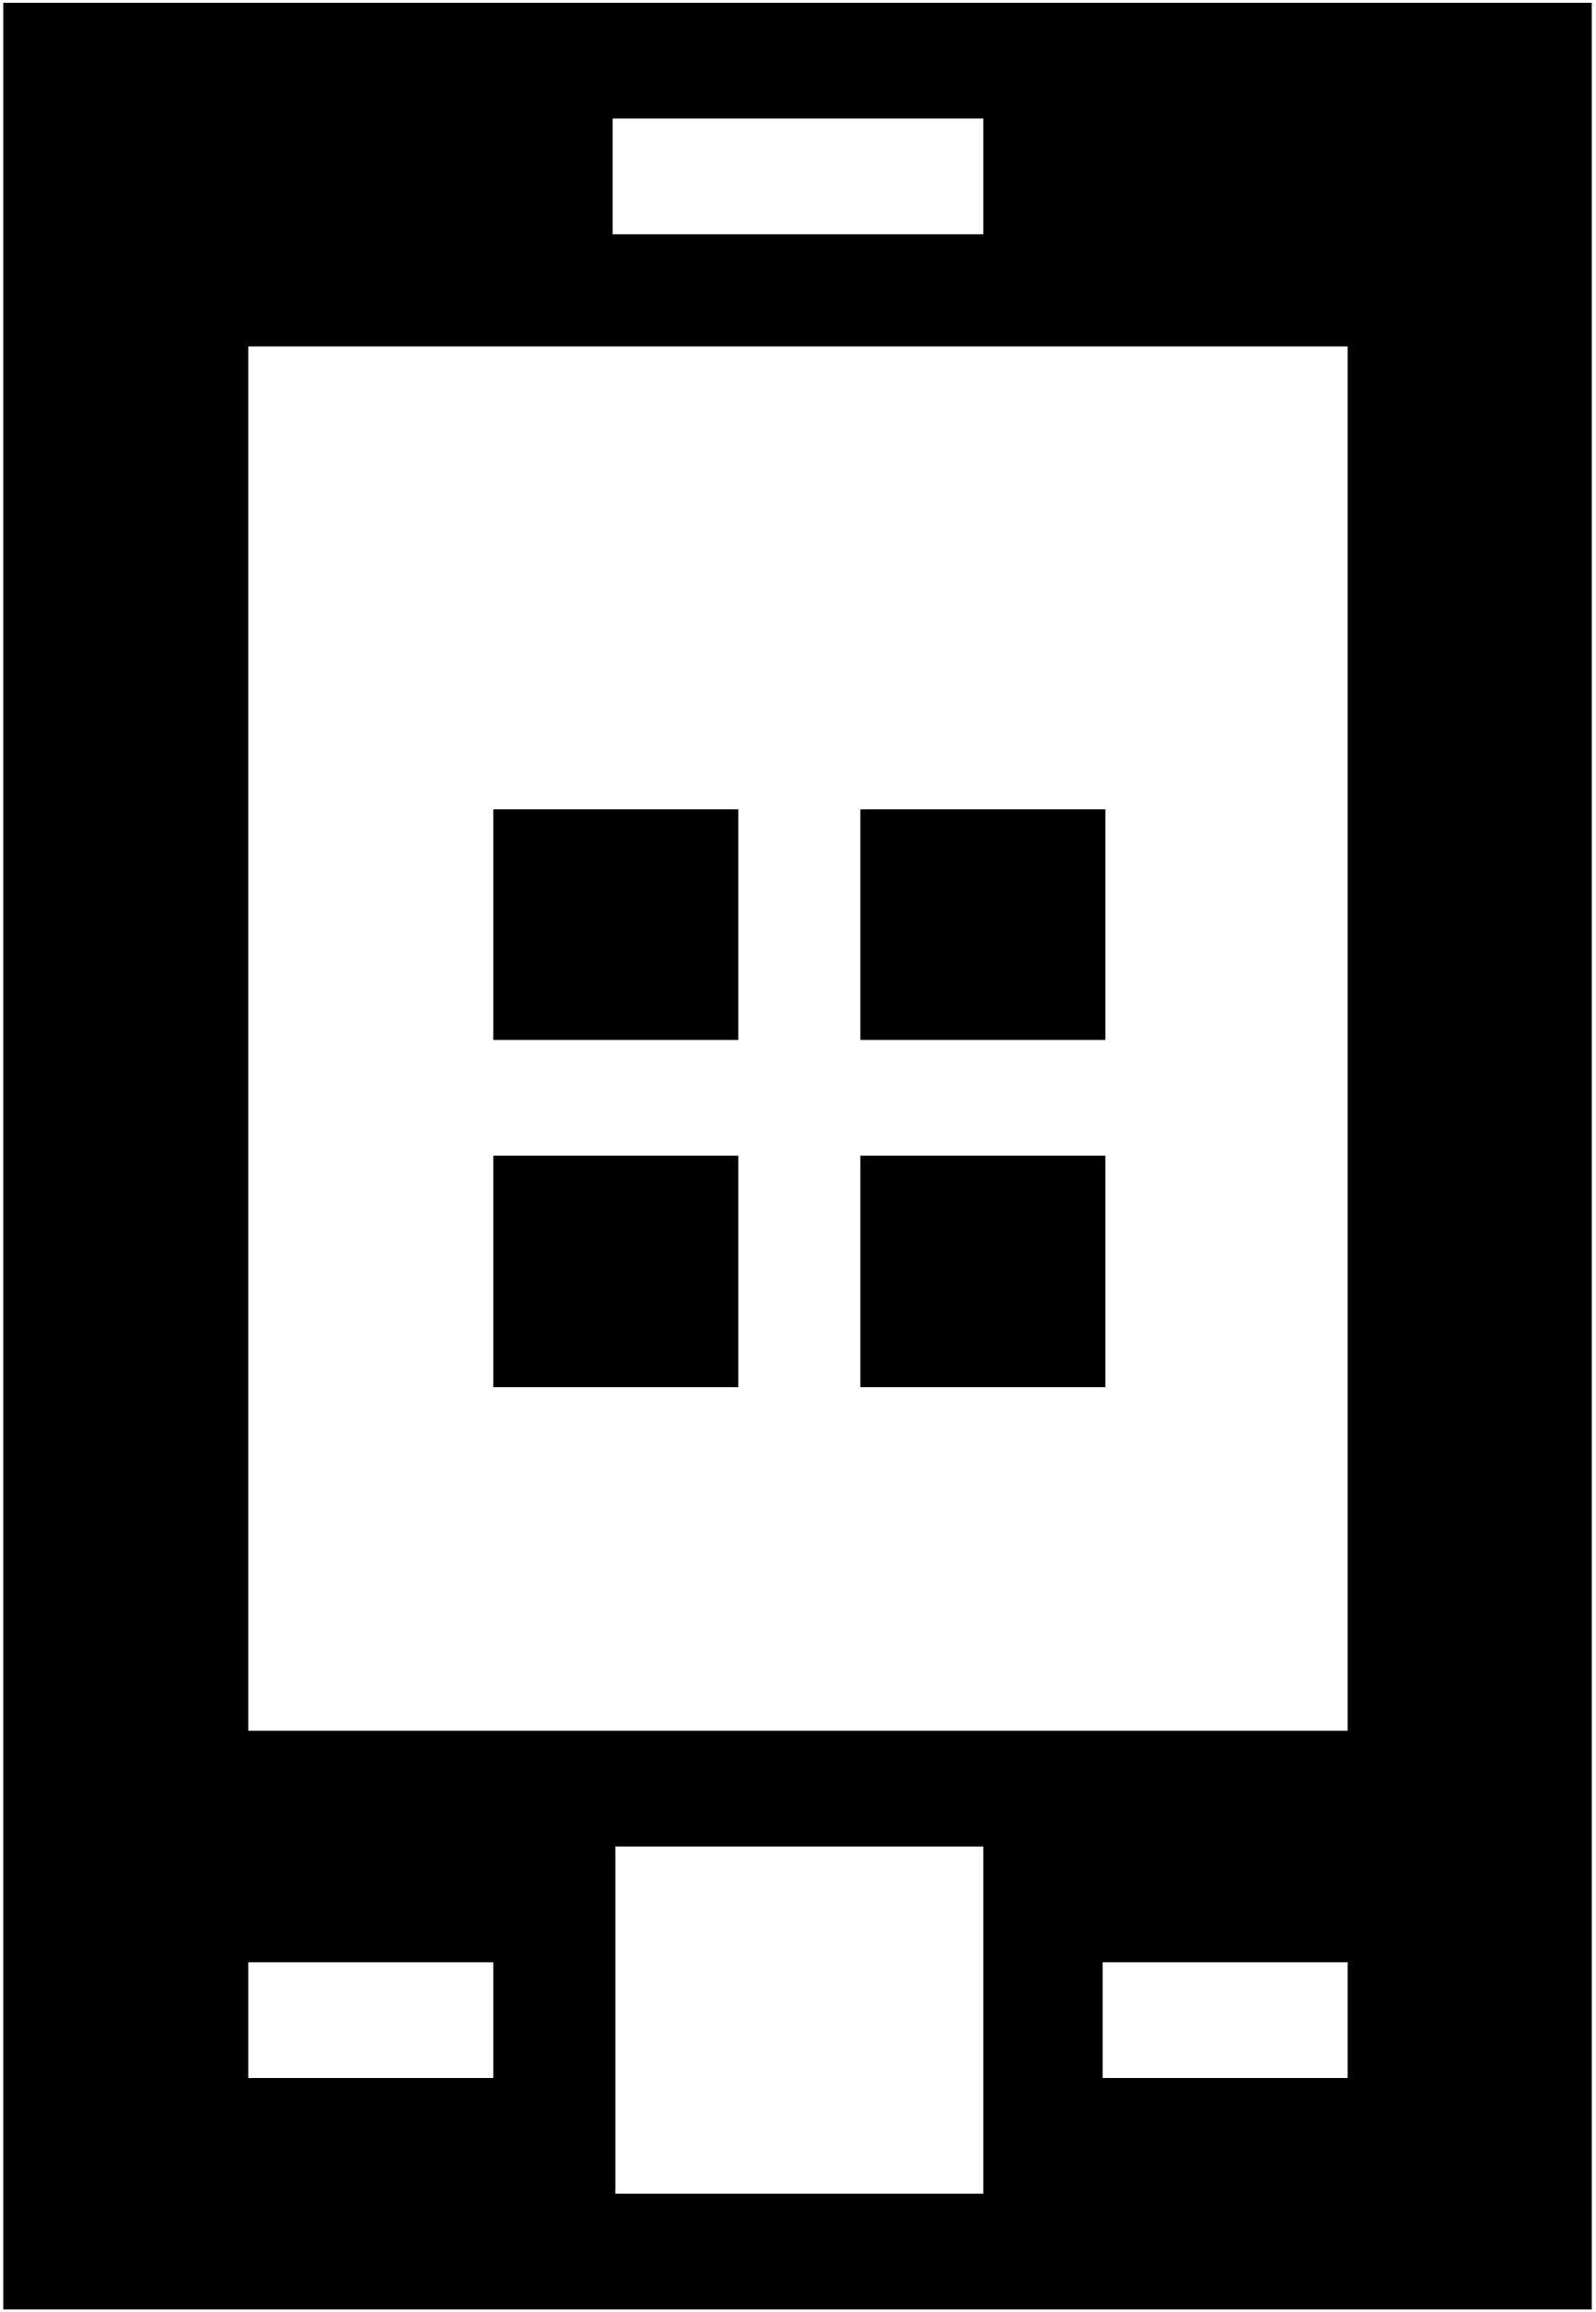
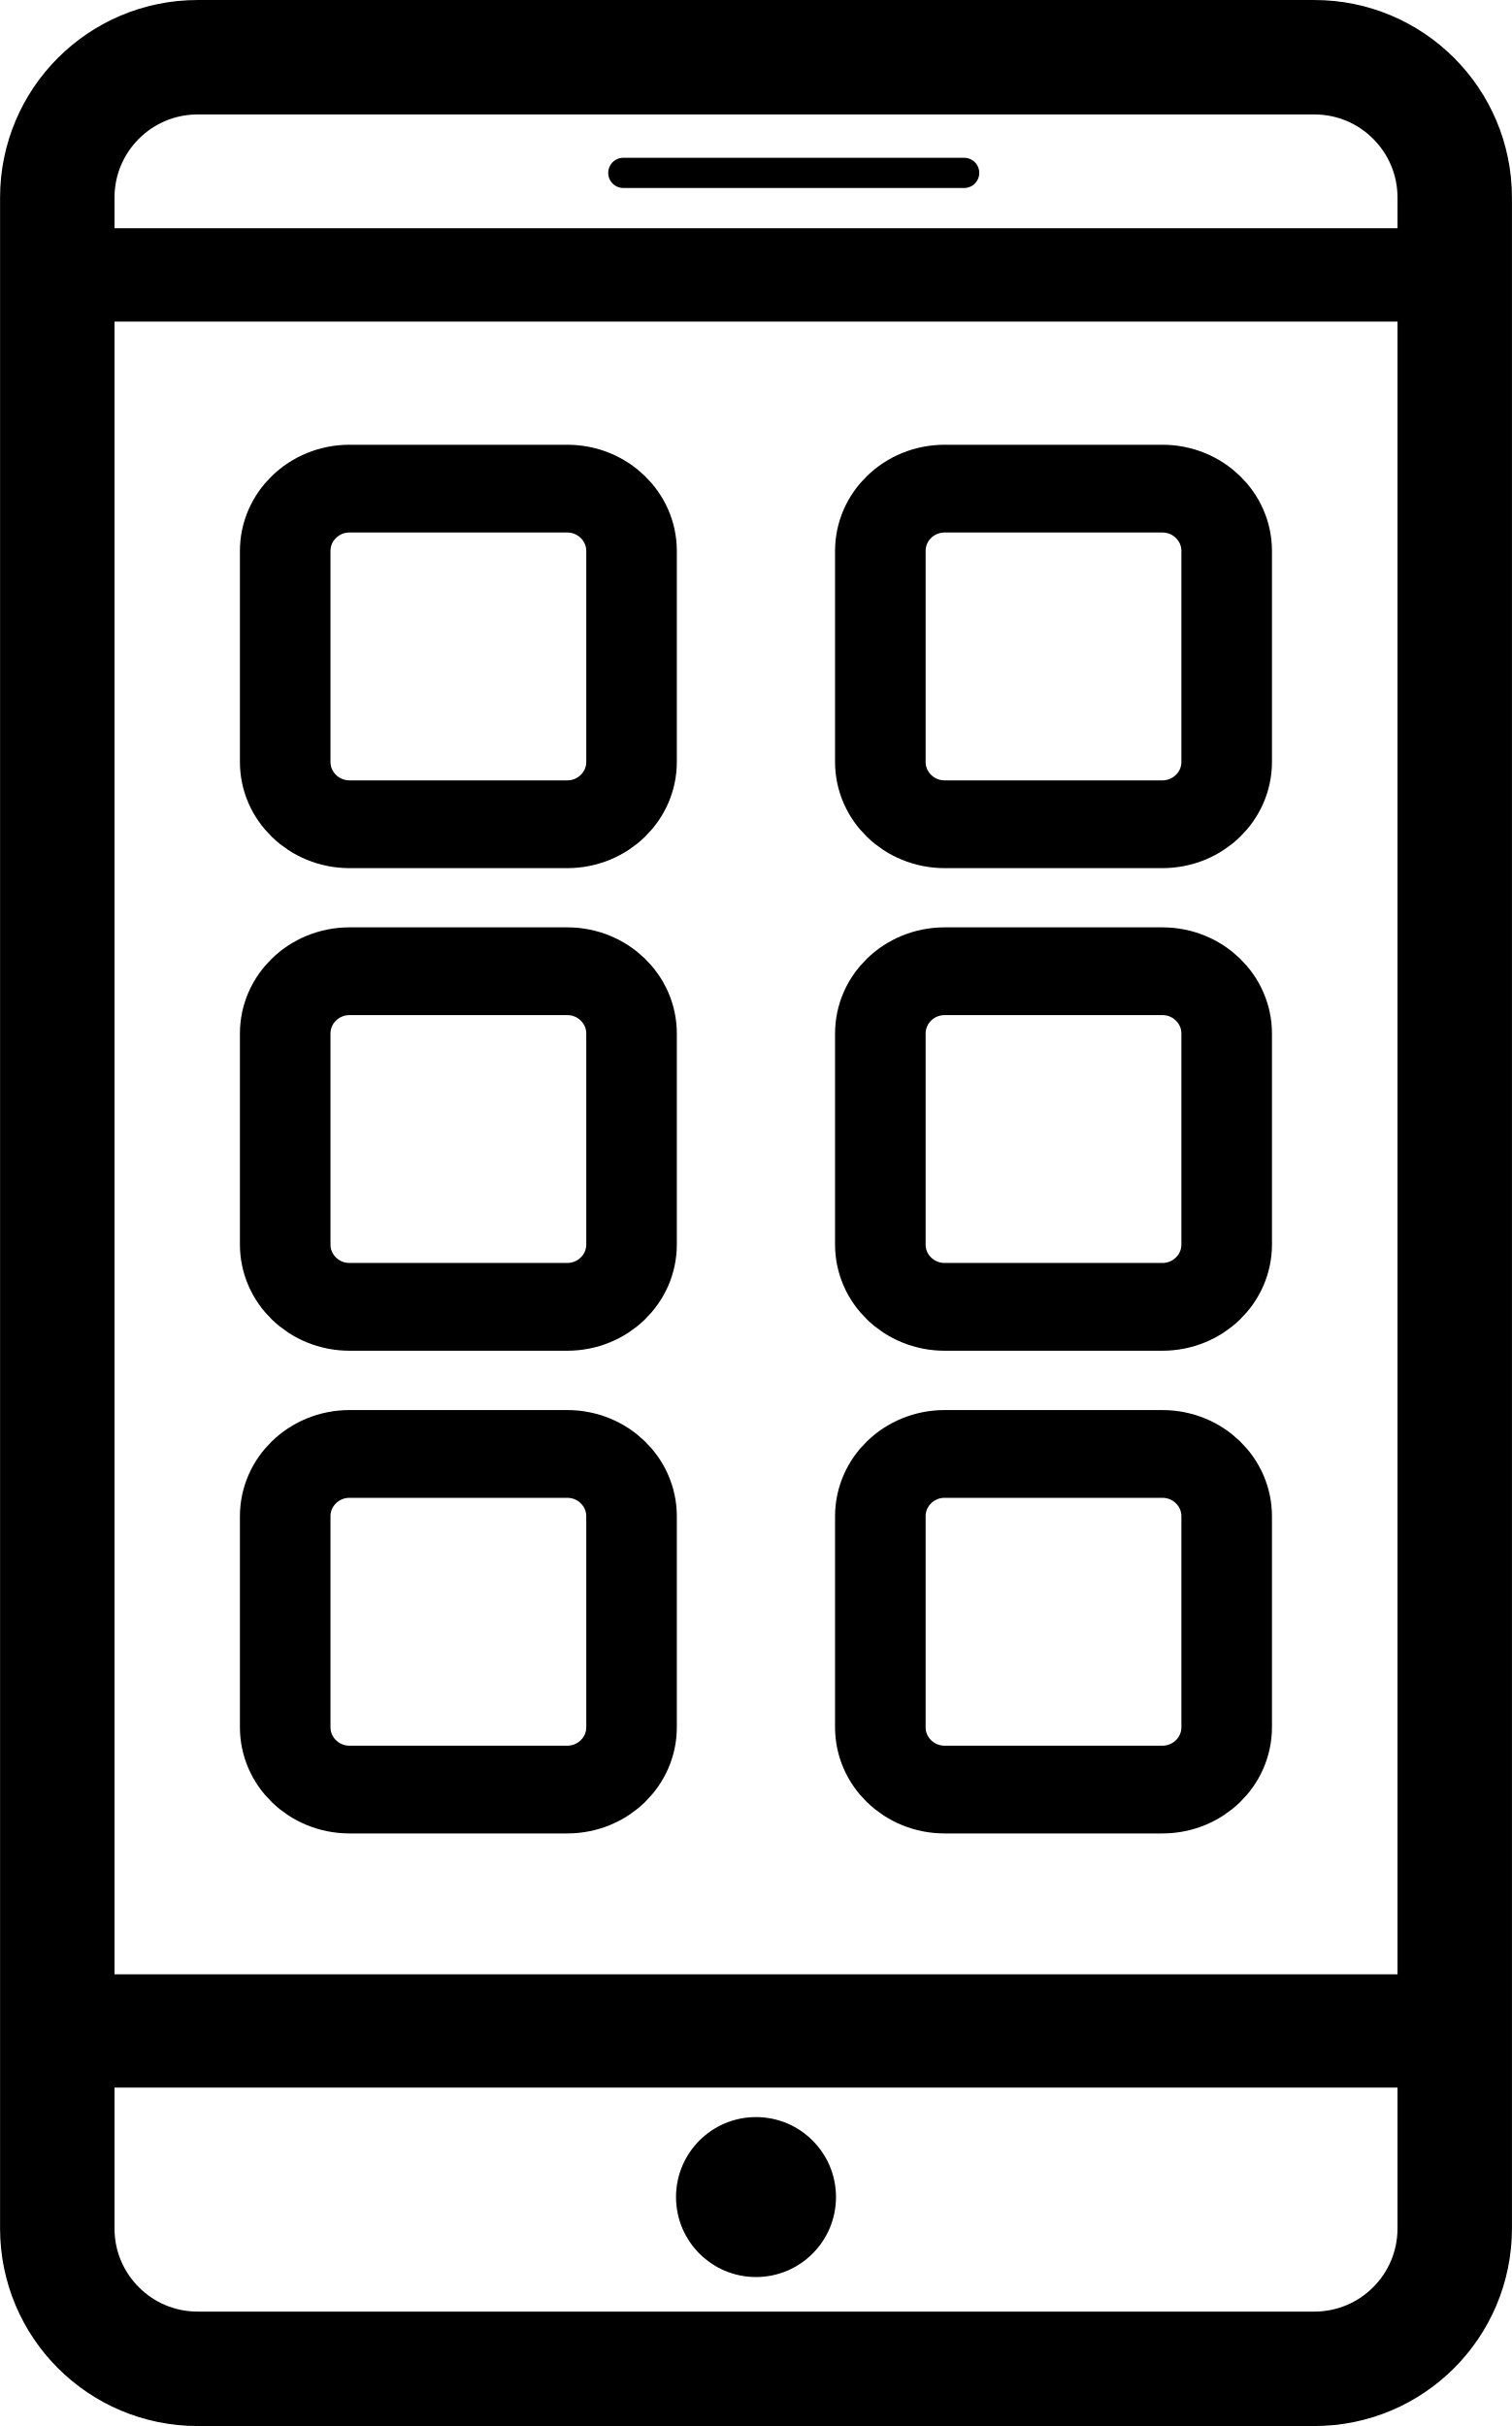
- <svg xmlns="http://www.w3.org/2000/svg" xmlns:ns1="http://schemas.microsoft.com/visio/2003/SVGExtensions/" width=".245in" height=".355in" viewBox="0 0 17.632 25.569" color-interpolation-filters="sRGB" class="st2">
-   <ns1:documentProperties ns1:langID="1033" ns1:metric="true" ns1:viewMarkup="false" />
-   <style type="text/css">
- 		.st1 {fill:#000000;stroke:none;stroke-linecap:butt;stroke-width:0.029}
- 		.st2 {fill:none;fill-rule:evenodd;font-size:12px;overflow:visible;stroke-linecap:square;stroke-miterlimit:3}
- 	</style>
-   <g ns1:mID="0" ns1:index="1" ns1:groupContext="foregroundPage">
-     <ns1:pageProperties ns1:drawingScale=".039" ns1:pageScale=".039" ns1:drawingUnits="24" ns1:shadowOffsetX="8.504" ns1:shadowOffsetY="-8.504" />
-     <g id="shape29-1" ns1:mID="29" ns1:groupContext="shape" transform="translate(.029 -.029)">
-       <path d="M17.57.06v25.51H0V.06h17.57zM9.48 8.98h2.71v2.55H9.48V8.98zm0 3.83h2.71v2.56H9.48v-2.56zm-4.06 0h2.71v2.56H5.42v-2.56zm0-3.83h2.71v2.55H5.42V8.98zm6.74 12.75h2.71v1.28h-2.71v-1.28zm-9.45 0h2.71v1.28H2.71v-1.28zM6.74 1.34h4.1v1.28h-4.1V1.34zm.03 19.11h4.07v3.84H6.77v-3.84zm8.1-16.59v15.31H2.71V3.86h12.16z" class="st1" />
+ <svg xmlns="http://www.w3.org/2000/svg" width="1.037in" height="1.664in" viewBox="0 0 26.338 42.266" version="1.1" id="svg1" xml:space="preserve">
+   <defs id="defs1" />
+   <g id="g934" transform="matrix(0.2645833,0,0,0.2645833,6.770957,-1475.381)">
+     <g id="g1">
+       <g id="g1207" transform="matrix(1.315524,0,0,1.315524,-2291.803,3974.879)" style="stroke:#000000;stroke-opacity:1">
+         <rect style="fill:none;fill-opacity:1;stroke:#000000;stroke-width:5.728;stroke-linecap:round;stroke-linejoin:round;stroke-dasharray:none;stroke-opacity:1" id="rect1205" width="69.942" height="115.704" x="1725.533" y="1220.148" ry="7.025" />
+         <path style="fill:none;fill-opacity:1;stroke:#000000;stroke-width:4.671;stroke-linecap:round;stroke-linejoin:round;stroke-dasharray:none;stroke-opacity:1" d="m 1726.504,1231.043 h 67.75" id="path1205" />
+         <path style="fill:none;fill-opacity:1;stroke:#000000;stroke-width:5.669;stroke-linecap:round;stroke-linejoin:round;stroke-dasharray:none;stroke-opacity:1" d="m 1726.504,1318.94 h 67" id="path1206" />
+         <path style="fill:none;fill-opacity:1;stroke:#000000;stroke-width:1.512;stroke-linecap:round;stroke-linejoin:round;stroke-dasharray:none;stroke-opacity:1" d="m 1753.863,1225.937 h 17.059" id="path1207" />
+         <circle style="fill:#000000;fill-opacity:1;stroke:#000000;stroke-width:1.211;stroke-linecap:round;stroke-linejoin:round;stroke-dasharray:none;stroke-opacity:1" id="circle1207" cx="1760.504" cy="1327.255" r="3.398" />
+       </g>
+       <g id="g12" transform="matrix(5.429785,0,0,5.199587,-32921.075,-1974.372)">
+         <g id="g2-6" style="stroke-width:0.756;stroke-dasharray:none" transform="matrix(1.452726,0,0,1.470204,-2736.855,-460.1714)">
+           <rect style="fill:none;fill-opacity:1;stroke:#000000;stroke-width:0.756;stroke-linecap:butt;stroke-linejoin:round;stroke-dasharray:none;stroke-opacity:1" id="rect1260-4" width="2.891" height="2.891" x="6056.65" y="-1316.138" ry="0.537" transform="scale(1,-1)" />
+           <rect style="fill:none;fill-opacity:1;stroke:#000000;stroke-width:0.756;stroke-linecap:butt;stroke-linejoin:round;stroke-dasharray:none;stroke-opacity:1" id="rect1262-2" width="2.891" height="2.891" x="6056.65" y="-1311.98" ry="0.537" transform="scale(1,-1)" />
+           <rect style="fill:none;fill-opacity:1;stroke:#000000;stroke-width:0.756;stroke-linecap:butt;stroke-linejoin:round;stroke-dasharray:none;stroke-opacity:1" id="rect1265-6" width="2.891" height="2.891" x="6056.65" y="-1307.823" ry="0.537" transform="scale(1,-1)" />
+         </g>
+         <g id="g3-8" transform="matrix(1.452726,0,0,1.470204,-2736.77,-460.1714)" style="stroke-width:0.756;stroke-dasharray:none">
+           <rect style="fill:none;fill-opacity:1;stroke:#000000;stroke-width:0.756;stroke-linecap:butt;stroke-linejoin:round;stroke-dasharray:none;stroke-opacity:1" id="rect1261-1" width="2.891" height="2.891" x="6061.559" y="-1316.138" ry="0.537" transform="scale(1,-1)" />
+           <rect style="fill:none;fill-opacity:1;stroke:#000000;stroke-width:0.756;stroke-linecap:butt;stroke-linejoin:round;stroke-dasharray:none;stroke-opacity:1" id="rect1263-4" width="2.891" height="2.891" x="6061.559" y="-1311.98" ry="0.537" transform="scale(1,-1)" />
+           <rect style="fill:none;fill-opacity:1;stroke:#000000;stroke-width:0.756;stroke-linecap:butt;stroke-linejoin:round;stroke-dasharray:none;stroke-opacity:1" id="rect1266-14" width="2.891" height="2.891" x="6061.559" y="-1307.823" ry="0.537" transform="scale(1,-1)" />
+         </g>
+       </g>
    </g>
  </g>
</svg>
